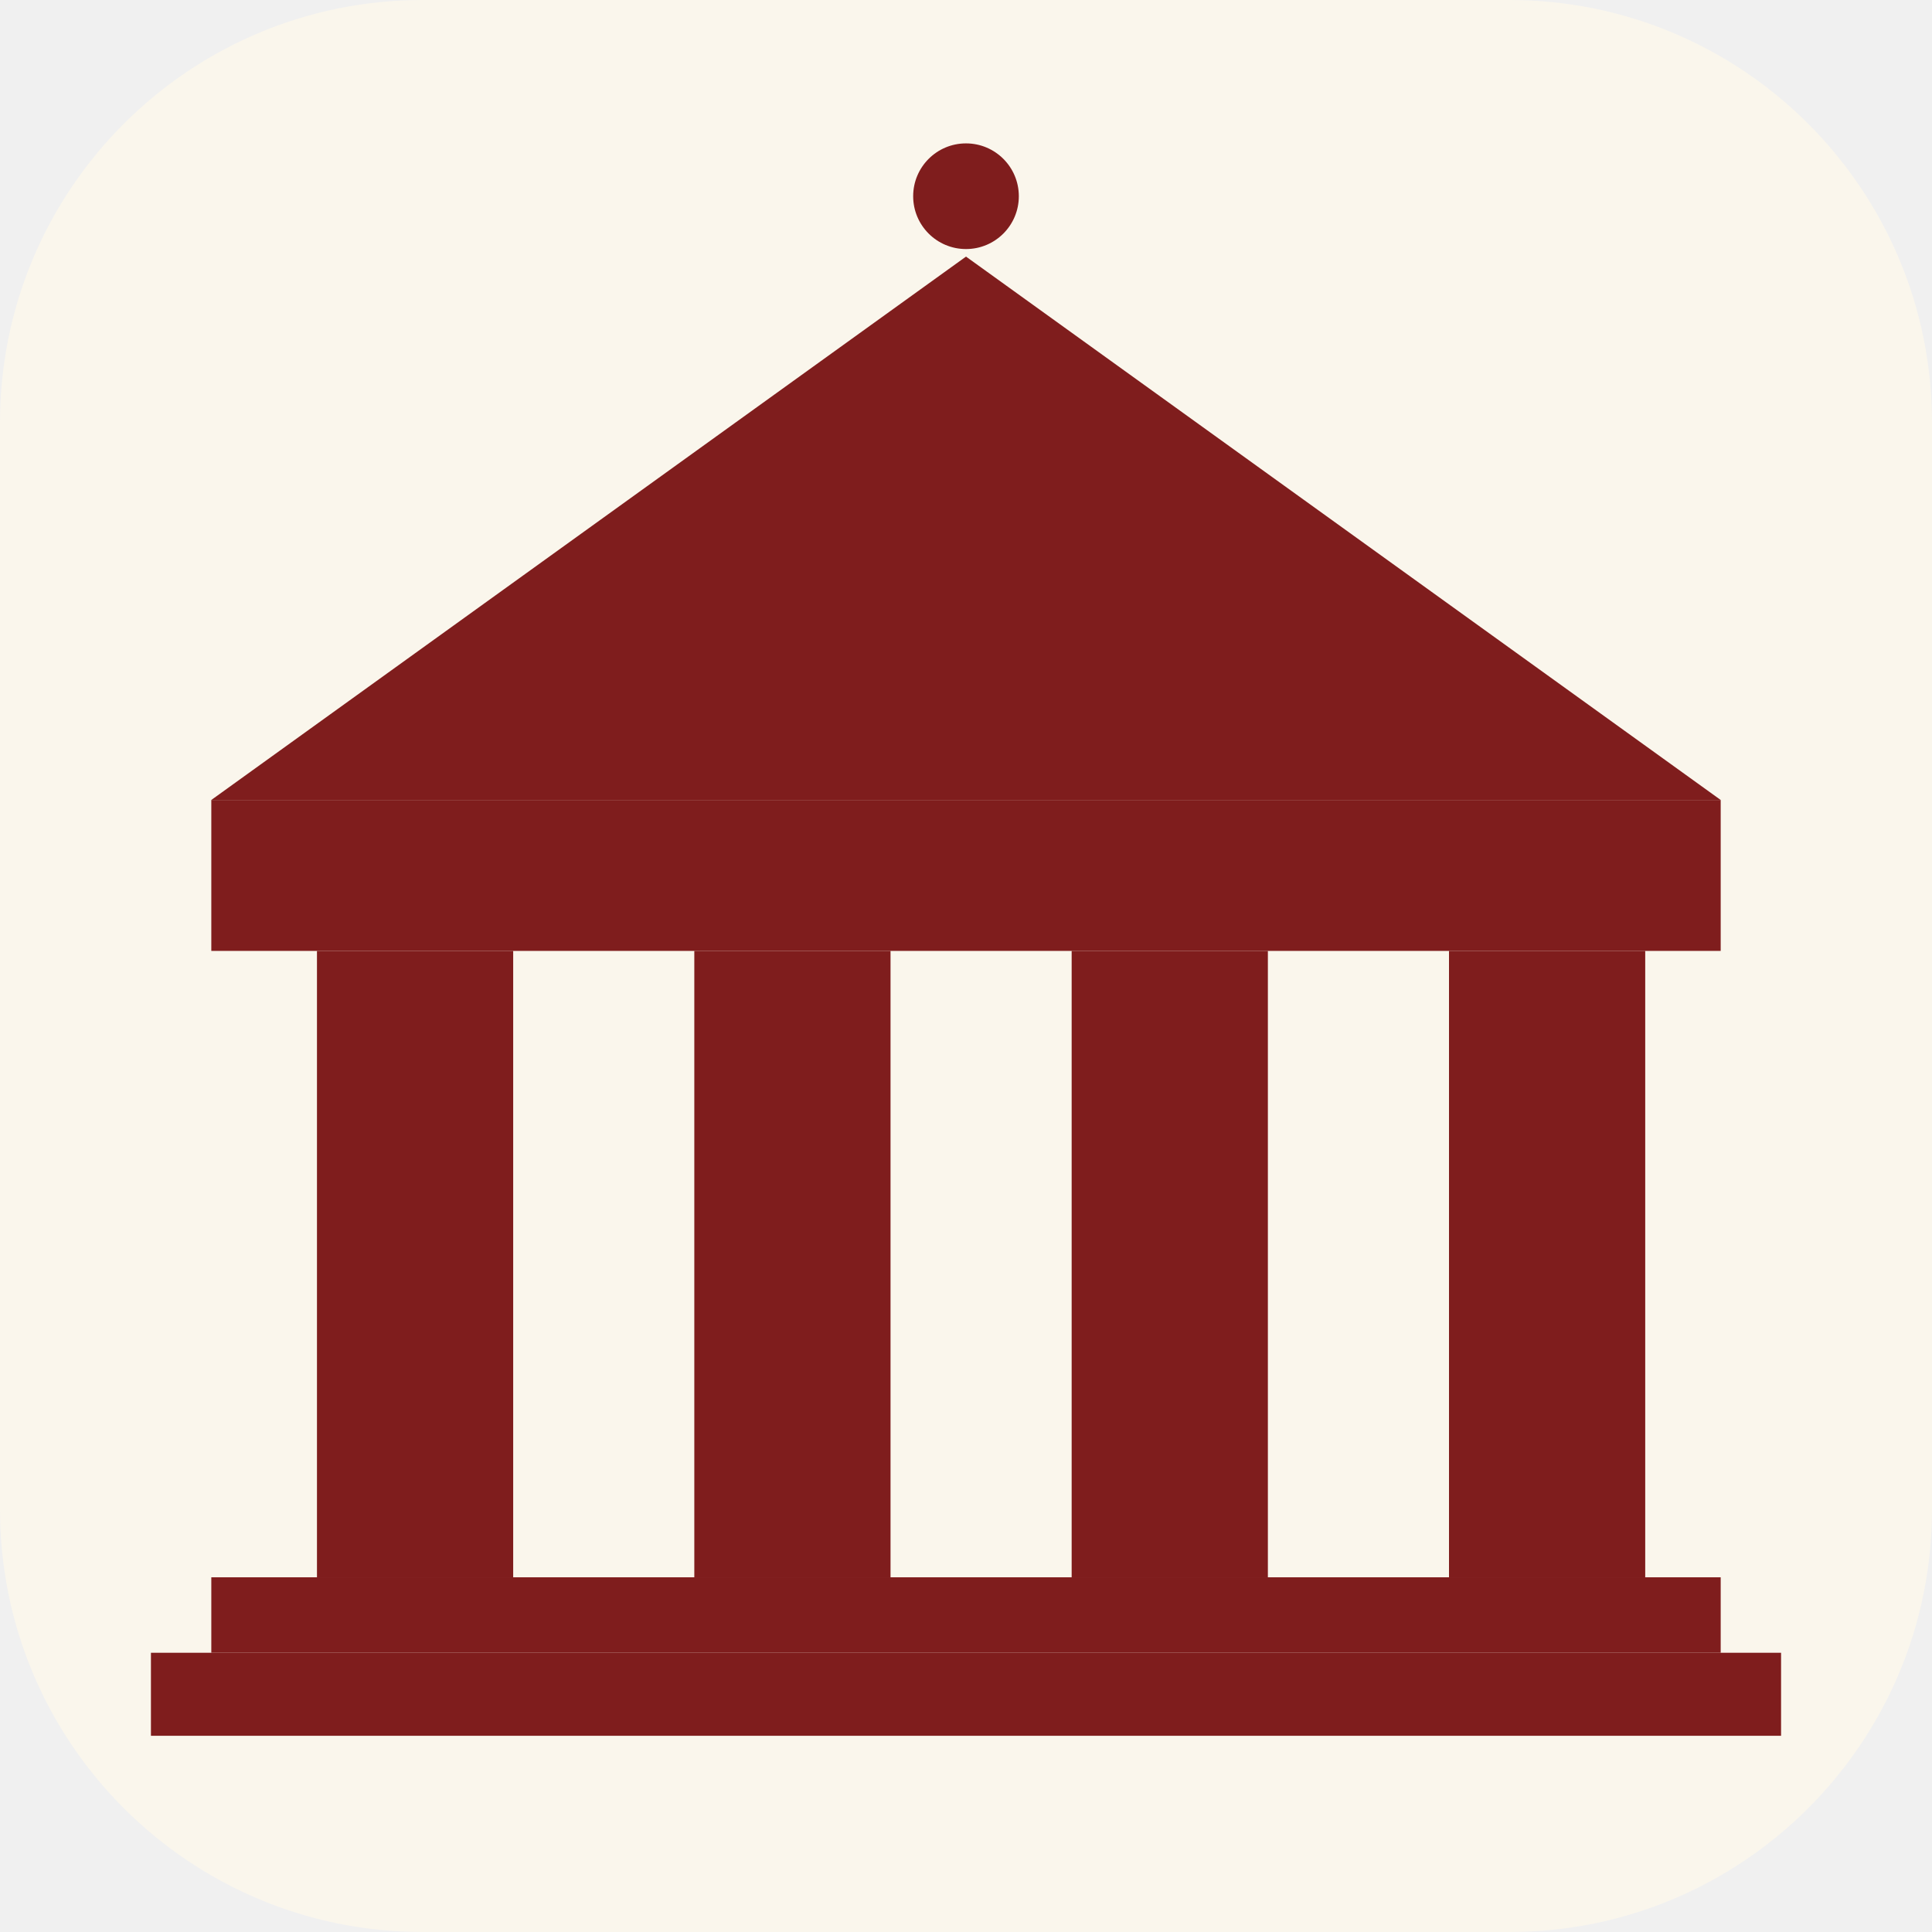
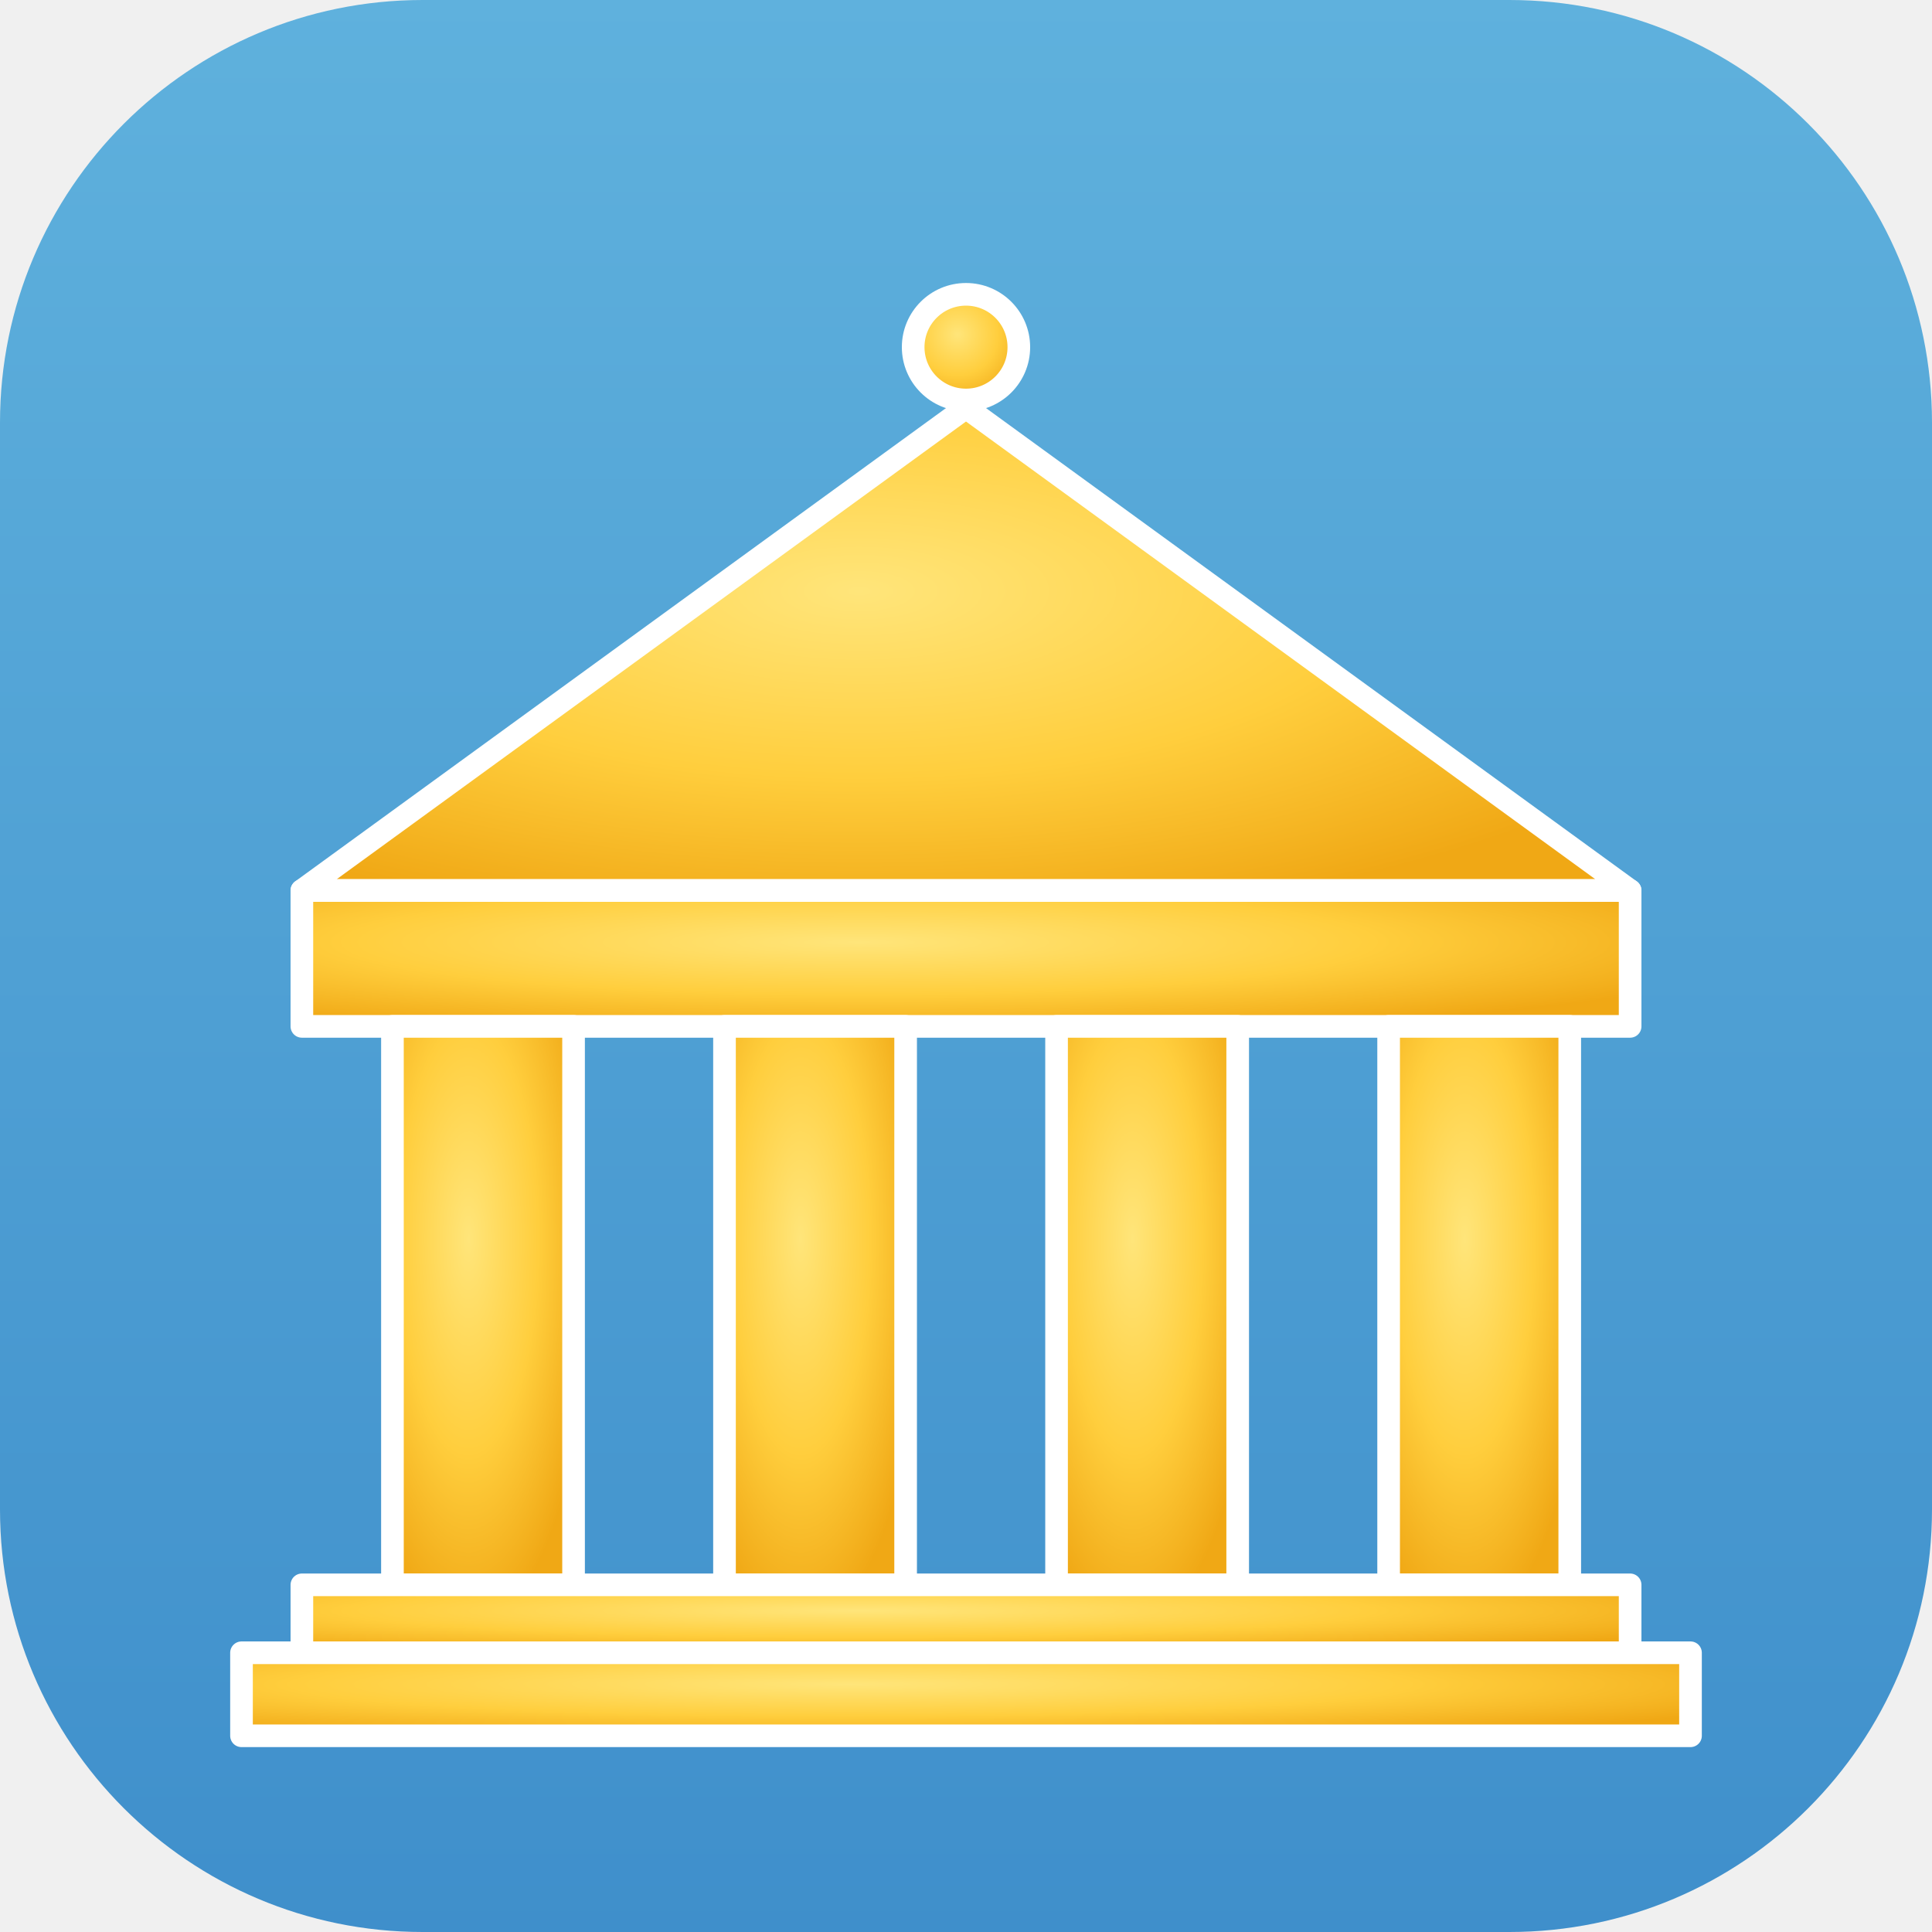
- <svg xmlns="http://www.w3.org/2000/svg" viewBox="0 0 512 512">
-   <rect width="512" height="512" rx="112" fill="#FAF6EC" />
-   <circle cx="256" cy="52" r="14" fill="#7F1D1D" />
-   <polygon points="256,68 56,212 456,212" fill="#7F1D1D" />
-   <rect x="56" y="212" width="400" height="40" fill="#7F1D1D" />
-   <rect x="84" y="252" width="52" height="166" fill="#7F1D1D" />
-   <rect x="184" y="252" width="52" height="166" fill="#7F1D1D" />
-   <rect x="284" y="252" width="52" height="166" fill="#7F1D1D" />
-   <rect x="384" y="252" width="52" height="166" fill="#7F1D1D" />
-   <rect x="56" y="418" width="400" height="20" fill="#7F1D1D" />
-   <rect x="40" y="438" width="432" height="22" fill="#7F1D1D" />
+ <svg xmlns="http://www.w3.org/2000/svg" viewBox="0 0 512 512" width="512" height="512">
+   <defs>
+     <linearGradient id="sky" x1="0" y1="0" x2="0" y2="1">
+       <stop offset="0" stop-color="#5FB1DD" />
+       <stop offset="1" stop-color="#3F8FCB" />
+     </linearGradient>
+     <radialGradient id="sun" cx="0.42" cy="0.38" r="0.7">
+       <stop offset="0" stop-color="#FFE57A" />
+       <stop offset="0.55" stop-color="#FFCE3D" />
+       <stop offset="1" stop-color="#F0A815" />
+     </radialGradient>
+     <filter id="softshadow" x="-10%" y="-10%" width="120%" height="125%">
+       <feGaussianBlur stdDeviation="6" />
+       <feOffset dx="0" dy="6" />
+       <feComponentTransfer>
+         <feFuncA type="linear" slope="0.30" />
+       </feComponentTransfer>
+       <feMerge>
+         <feMergeNode />
+         <feMergeNode in="SourceGraphic" />
+       </feMerge>
+     </filter>
+   </defs>
+   <rect x="0" y="0" width="512" height="512" rx="112" ry="112" fill="url(#sky)" />
+   <g stroke="#FFFFFF" stroke-width="6" stroke-linejoin="round">
+     <circle cx="256" cy="92" r="14" fill="url(#sun)" />
+     <polygon points="256,108 80,236 432,236" fill="url(#sun)" />
+     <rect x="80" y="236" width="352" height="36" fill="url(#sun)" />
+     <rect x="104" y="272" width="48" height="148" fill="url(#sun)" />
+     <rect x="192" y="272" width="48" height="148" fill="url(#sun)" />
+     <rect x="280" y="272" width="48" height="148" fill="url(#sun)" />
+     <rect x="368" y="272" width="48" height="148" fill="url(#sun)" />
+     <rect x="80" y="420" width="352" height="18" fill="url(#sun)" />
+     <rect x="64" y="438" width="384" height="22" fill="url(#sun)" />
+   </g>
</svg>
